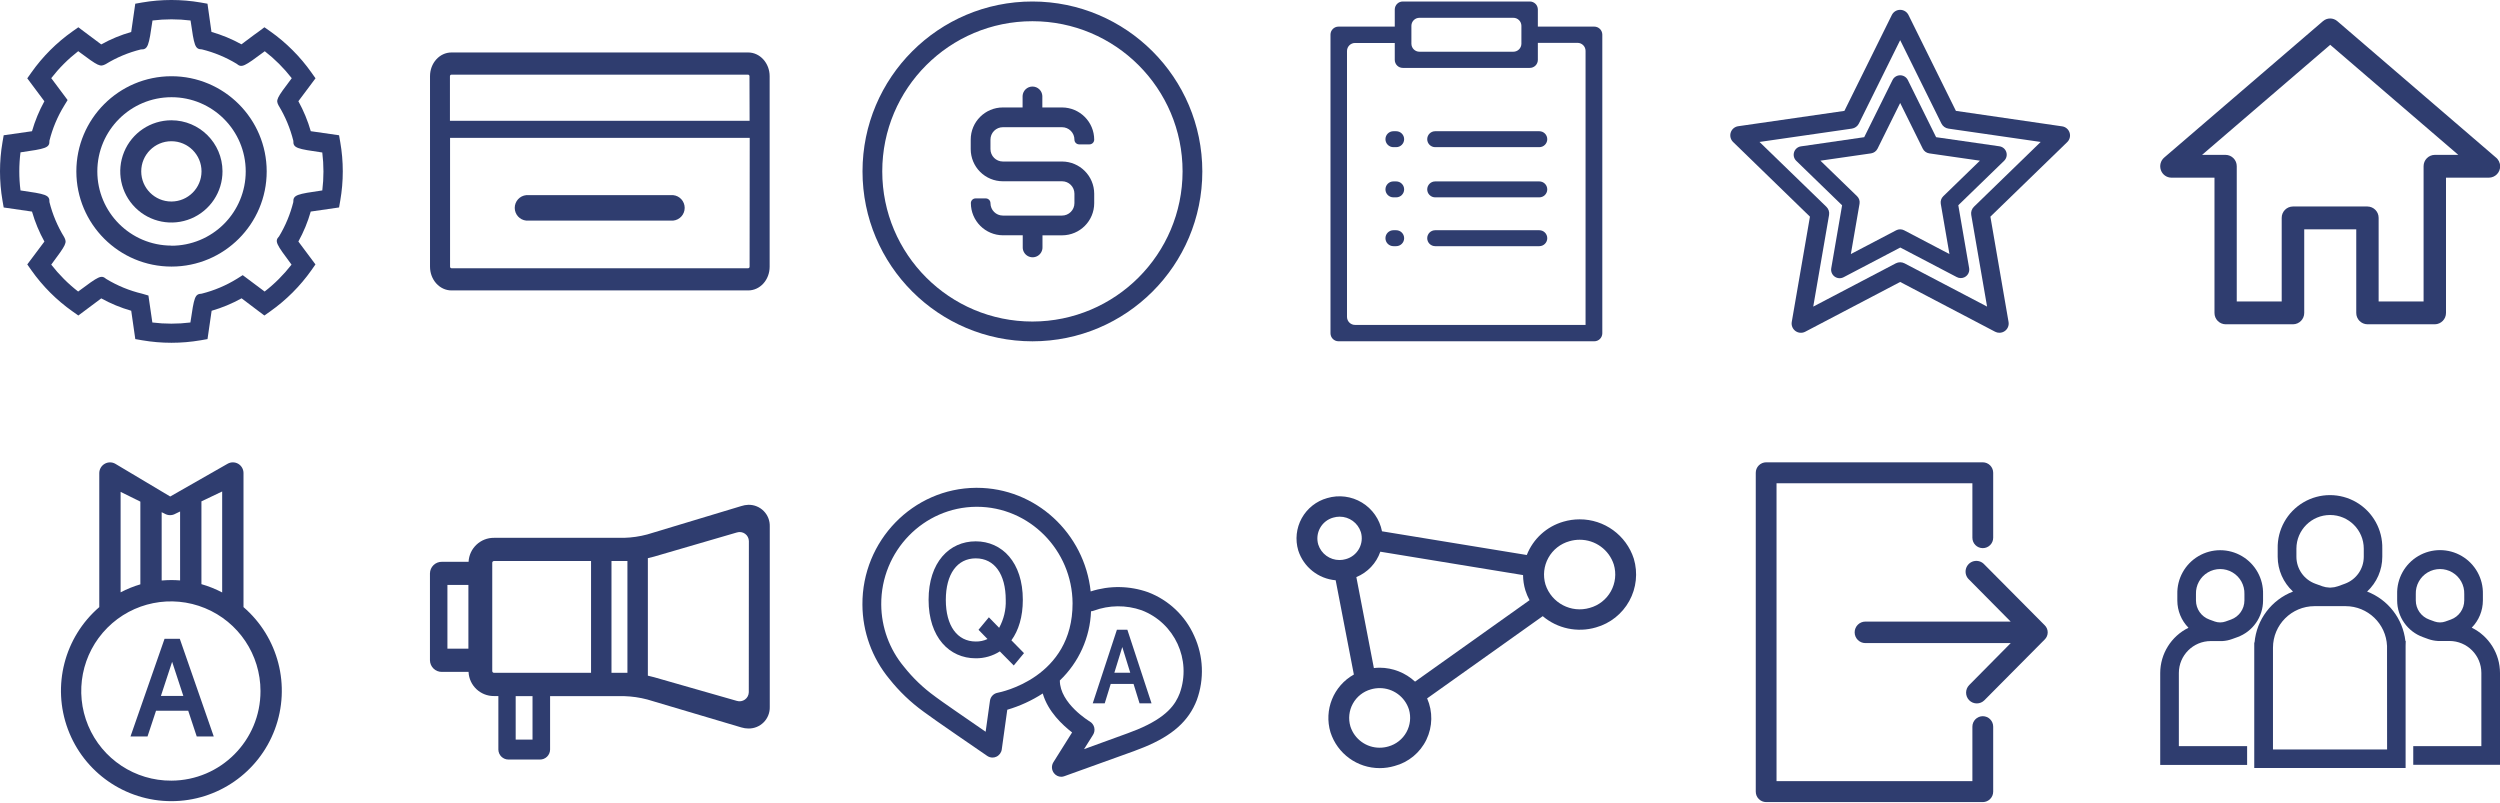
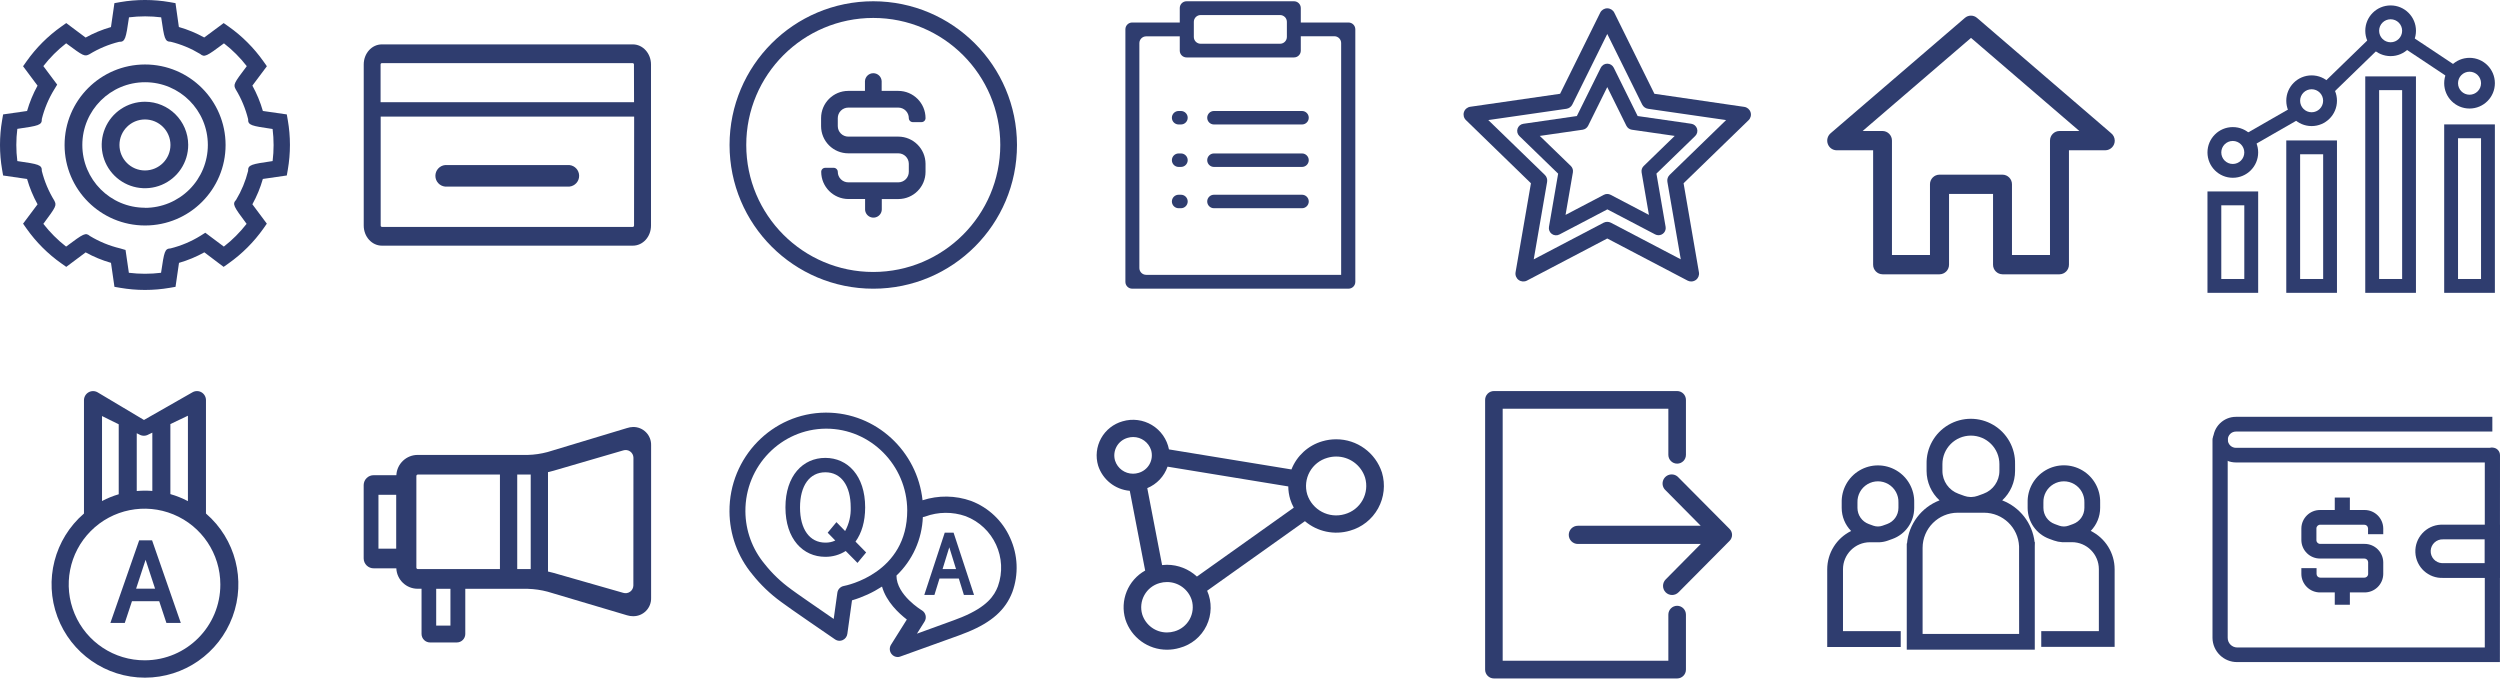
- <svg xmlns="http://www.w3.org/2000/svg" id="레이어_1" data-name="레이어 1" viewBox="0 0 834.28 267.67">
+ <svg xmlns="http://www.w3.org/2000/svg" id="레이어_1" data-name="레이어 1" viewBox="0 0 986.32 267.67">
  <defs>
    <style>.cls-1{fill:#2f3d6f;}</style>
  </defs>
  <path class="cls-1" d="M688.14,42.16,652.71,37l-15.83-32a3.1,3.1,0,0,0-5.55,0L615.5,37l-35.43,5.12a3.08,3.08,0,0,0-1.72,5.26L604,72.3l-6.07,35.14a3.1,3.1,0,0,0,4.5,3.26l31.68-16.61,31.68,16.61a3,3,0,0,0,1.44.35,3.11,3.11,0,0,0,1.82-.59,3.07,3.07,0,0,0,1.23-3L664.22,72.3l25.64-24.88a3.08,3.08,0,0,0-1.72-5.26ZM658.72,69a3.09,3.09,0,0,0-.89,2.74l5.28,30.57L635.55,87.87a3.16,3.16,0,0,0-2.89,0L605.1,102.32l5.28-30.57a3.09,3.09,0,0,0-.89-2.74L587.17,47.37,618,42.92a3.1,3.1,0,0,0,2.33-1.69L634.11,13.4l13.77,27.83a3.1,3.1,0,0,0,2.33,1.69L681,47.37Z" />
  <path class="cls-1" d="M636.66,26.7a2.85,2.85,0,0,0-5.1,0l-9.45,19.08L601,48.84a2.83,2.83,0,0,0-1.57,4.83l15.3,14.84-3.62,21a2.84,2.84,0,0,0,4.13,3l18.91-9.91L653,92.47a2.84,2.84,0,0,0,1.32.33,2.83,2.83,0,0,0,2.81-3.31l-3.62-21,15.3-14.84a2.83,2.83,0,0,0-1.58-4.83L646.1,45.78Zm11.82,38.8a2.83,2.83,0,0,0-.82,2.51l2.89,16.77-15.12-7.93a2.88,2.88,0,0,0-2.65,0l-15.13,7.93L620.55,68a2.82,2.82,0,0,0-.81-2.51L607.49,53.62l16.91-2.44a2.89,2.89,0,0,0,2.15-1.55l7.56-15.27,7.55,15.27a2.89,2.89,0,0,0,2.14,1.55l16.92,2.44Z" />
  <path class="cls-1" d="M81.26,202.57V157.86a3.59,3.59,0,0,0-1.77-3.09,3.55,3.55,0,0,0-3.55,0L56.8,165.69,38.5,154.78a3.56,3.56,0,0,0-3.57,0,3.6,3.6,0,0,0-1.8,3.11v44.71a36.85,36.85,0,1,0,48.13,0Zm-7.12-4.86a36.23,36.23,0,0,0-6.92-2.77V167.31l6.92-3.3ZM58.52,171.45l1.58-.76v23c-1-.07-1.93-.12-2.91-.12s-2.17.06-3.24.15V170.93l1,.49A3.56,3.56,0,0,0,58.52,171.45Zm-18.27-7.31,6.59,3.26V195a36.09,36.09,0,0,0-6.59,2.67Zm16.94,96.37A29.91,29.91,0,1,1,86.93,230.6,29.85,29.85,0,0,1,57.19,260.51Z" />
  <path class="cls-1" d="M54.91,213.18,43.55,245.76h5.68l2.84-8.58H62.81l2.84,8.58h5.68L60,213.18ZM53.7,232.24l3.74-11.39,3.74,11.39Z" />
  <path class="cls-1" d="M249.74,168.46a8.49,8.49,0,0,0-2.4.43L216,178.35a33.56,33.56,0,0,1-7.72,1.13h-43.4a8.42,8.42,0,0,0-8.51,8h-8.89a3.92,3.92,0,0,0-4,3.87v29a3.93,3.93,0,0,0,4,3.87h8.88a8.43,8.43,0,0,0,8.52,8.06h1.43v17.87a3.37,3.37,0,0,0,3.41,3.32h10.44a3.36,3.36,0,0,0,3.41-3.32V232.31h24.71a34.19,34.19,0,0,1,7.74,1.12l31.37,9.32a8.17,8.17,0,0,0,2.37.36,7,7,0,0,0,7.12-7.19V175.7A7,7,0,0,0,249.74,168.46Zm-93.43,48h-7V195.2h7Zm21.4,30.35h-5.62V232.31h5.62Zm19.53-22.29h-32.4a.58.58,0,0,1-.57-.55V187.78a.58.58,0,0,1,.57-.56h32.4Zm12.14,0-1.14,0h-4.18V187.22h4.18l1.14,0Zm40.5,6.49a3.08,3.08,0,0,1-4,2.88L218.3,226c-.62-.18-1.34-.36-2.1-.52V186.27c.76-.16,1.49-.34,2.11-.53l27.6-8.05a3.07,3.07,0,0,1,4,2.87Z" />
  <path class="cls-1" d="M383.13,197.63a29.79,29.79,0,0,0-19.16-.26c-2.06-19.39-18.34-34.58-38-34.58h-.26c-21,.14-38.05,17.64-37.91,39a39.14,39.14,0,0,0,9,24.79,57.83,57.83,0,0,0,11.33,10.85l.23.17c2.3,1.8,20.34,14.14,21.11,14.67a3.13,3.13,0,0,0,1.74.54,3,3,0,0,0,1.27-.28,3.14,3.14,0,0,0,1.82-2.44l1.84-13.24a45.41,45.41,0,0,0,11.84-5.43c1.73,6.05,6.66,10.58,9.79,13l-6.23,9.93a3.19,3.19,0,0,0,.19,3.67,3.09,3.09,0,0,0,2.44,1.2,2.94,2.94,0,0,0,1-.19l23.17-8.34s2.92-1.12,3.42-1.33c9.5-3.89,14.93-8.73,17.63-15.74a28.2,28.2,0,0,0-.87-21.42A27.57,27.57,0,0,0,383.13,197.63Zm-50.24,33.56a3.14,3.14,0,0,0-2.53,2.67l-1.44,10.33c-6.24-4.29-15.24-10.5-16.66-11.6l-.23-.18a51.86,51.86,0,0,1-10.38-9.93,32.75,32.75,0,0,1-7.57-20.74c-.11-17.87,14.12-32.5,31.72-32.62H326c17.49,0,31.81,14.44,31.93,32.17C358,226.18,333.91,231,332.89,231.19Zm60.81.14c-1.43,3.71-4.23,8-14.14,12.12l-3.23,1.25L361.76,250l3-4.78a3.18,3.18,0,0,0-1.08-4.44c-.1-.06-10-6-10-13.7v0a33.65,33.65,0,0,0,10.41-23.09,3.08,3.08,0,0,0,.89-.19,23.61,23.61,0,0,1,16-.15A21.79,21.79,0,0,1,393.7,231.33Z" />
  <path class="cls-1" d="M372.73,210.14l-8.07,24.57h4l2-6.47h7.62l2,6.47h4l-8.07-24.57Zm-.86,14.37,2.65-8.59,2.66,8.59Z" />
  <path class="cls-1" d="M341.33,200.17c0-12.53-6.93-19.52-15.73-19.52s-15.72,7-15.72,19.52,6.94,19.51,15.72,19.51a14.7,14.7,0,0,0,8.06-2.3l4.64,4.7,3.42-4.12-4.2-4.28C339.91,210.39,341.33,205.85,341.33,200.17Zm-7.91,9.34L330,206l-3.46,4.17,3,3.08a8.7,8.7,0,0,1-3.91.83c-6.2,0-10-5.27-10-13.87s3.76-13.88,10-13.88,10,5.27,10,13.88A18,18,0,0,1,333.42,209.51Z" />
  <path class="cls-1" d="M545.22,186.44a18.94,18.94,0,0,0-18.08-13.13,19.2,19.2,0,0,0-5.42.78,18.67,18.67,0,0,0-12.21,11.12l-48.32-7.91a14.45,14.45,0,0,0-18.3-11.08,14,14,0,0,0-9.65,17.47,14.4,14.4,0,0,0,12.49,9.95l6.07,31.46A16.6,16.6,0,0,0,444,244.38a17.22,17.22,0,0,0,16.44,11.95,17.49,17.49,0,0,0,4.93-.71,16.48,16.48,0,0,0,10.88-22.56l38.58-27.44a19.13,19.13,0,0,0,17.77,3.75A18.36,18.36,0,0,0,545.22,186.44Zm-96.08.14a7.32,7.32,0,0,1-2.13.31,7.43,7.43,0,0,1-7.09-5.16,7.21,7.21,0,0,1,5-9,7.73,7.73,0,0,1,2.13-.31,7.43,7.43,0,0,1,7.09,5.16A7.21,7.21,0,0,1,449.14,186.58Zm14.19,62.52a10.43,10.43,0,0,1-2.93.42,10.21,10.21,0,0,1-9.75-7.09,9.91,9.91,0,0,1,6.83-12.38,10.48,10.48,0,0,1,2.93-.42,10.24,10.24,0,0,1,9.76,7.09A9.92,9.92,0,0,1,463.33,249.1Zm8.89-21.63a17.46,17.46,0,0,0-11.81-4.65,17.85,17.85,0,0,0-1.93.12l-5.85-30.36a14.16,14.16,0,0,0,8-8.47l47.63,7.8a18.16,18.16,0,0,0,.78,5.11,18.9,18.9,0,0,0,1.39,3.27Zm58.33-24.62a12,12,0,0,1-14.81-7.79,11.57,11.57,0,0,1,8-14.45,12.09,12.09,0,0,1,3.42-.49,11.92,11.92,0,0,1,11.39,8.28A11.57,11.57,0,0,1,530.55,202.85Z" />
  <path class="cls-1" d="M724.62,59.29H739v45.12a3.77,3.77,0,0,0,3.73,3.81h22.48a3.78,3.78,0,0,0,3.74-3.81V76.52h17.36v27.89a3.78,3.78,0,0,0,3.73,3.81h22.49a3.78,3.78,0,0,0,3.73-3.81V59.29h14.33a3.78,3.78,0,0,0,3.74-3.81,3.83,3.83,0,0,0-1.51-3L780,7.07a3.66,3.66,0,0,0-4.81,0L722.22,52.58a3.84,3.84,0,0,0-1.1,4.21A3.74,3.74,0,0,0,724.62,59.29Zm53-44.34,42.74,36.73h-7.84a3.78,3.78,0,0,0-3.74,3.8v45.13h-15V72.71a3.78,3.78,0,0,0-3.74-3.8H765.16a3.77,3.77,0,0,0-3.73,3.8v27.9h-15V55.48a3.77,3.77,0,0,0-3.73-3.8h-7.84Z" />
  <path class="cls-1" d="M344.54.5a56.7,56.7,0,1,0,56.69,56.7A56.76,56.76,0,0,0,344.54.5Zm0,106.8a50.11,50.11,0,1,1,50.1-50.1A50.16,50.16,0,0,1,344.54,107.3Z" />
  <path class="cls-1" d="M360.13,48.18h3.44a1.58,1.58,0,0,0,1.58-1.58,10.77,10.77,0,0,0-10.74-10.74h-6.57V32a3.3,3.3,0,0,0-6.59,0v3.86h-6.58A10.73,10.73,0,0,0,323.94,46.6v3.16a10.72,10.72,0,0,0,10.73,10.73h19.74a4.14,4.14,0,0,1,4.14,4.14v3.16a4.14,4.14,0,0,1-4.14,4.15H334.67a4.14,4.14,0,0,1-4.14-4.14h0A1.58,1.58,0,0,0,329,66.21h-3.44a1.57,1.57,0,0,0-1.57,1.58h0a10.76,10.76,0,0,0,10.73,10.73h6.58v3.86a3.3,3.3,0,1,0,6.59,0V78.53h6.57A10.73,10.73,0,0,0,365.15,67.8V64.63A10.77,10.77,0,0,0,354.41,53.9H334.67a4.14,4.14,0,0,1-4.14-4.14V46.6a4.14,4.14,0,0,1,4.14-4.15h19.74a4.14,4.14,0,0,1,4.14,4.15h0A1.58,1.58,0,0,0,360.13,48.18Z" />
  <path class="cls-1" d="M113.55,47.45l-.4-2.31-9.44-1.36a48.41,48.41,0,0,0-4.14-10l5.72-7.65-1.35-1.91a57.2,57.2,0,0,0-6.31-7.48,56,56,0,0,0-7.48-6.3L88.24,9.1l-1.87,1.4,0,0c-.44.28-1.69,1.22-5.8,4.29a47.88,47.88,0,0,0-10-4.14L69.24,1.24,66.94.83a57.51,57.51,0,0,0-19.5,0l-2.3.41-1.36,9.44a47,47,0,0,0-10,4.14L28,10.5,26.14,9.1l-1.91,1.35A57.31,57.31,0,0,0,10.45,24.23L9.1,26.14l5.71,7.65a48.7,48.7,0,0,0-4.13,10L1.23,45.14l-.4,2.31a57.62,57.62,0,0,0,0,19.49l.4,2.3,9.45,1.37a48.1,48.1,0,0,0,4.14,10L9.1,88.24l1.35,1.92a57.31,57.31,0,0,0,13.78,13.78l1.91,1.35,7.65-5.72a47.83,47.83,0,0,0,10,4.13l1.36,9.46,2.31.4a57.62,57.62,0,0,0,19.49,0l2.3-.4,1.37-9.45a48,48,0,0,0,10-4.16c1.35,1.06,3.3,2.52,5.74,4.34l1.87,1.4,1.91-1.35a57.59,57.59,0,0,0,13.79-13.78l1.34-1.92L99.57,80.6a47.61,47.61,0,0,0,4.13-10l9.45-1.37.4-2.3a56.95,56.95,0,0,0,0-19.49Zm-6,16.1c-8.39,1.22-9.76,1.45-9.67,3.89a41.74,41.74,0,0,1-4.74,11.42c-1.54,1.67-1.08,2.44,4.15,9.45a52.43,52.43,0,0,1-4.21,4.77,50,50,0,0,1-4.77,4.21L81,91.82,79.13,93a41.62,41.62,0,0,1-11.83,5c-2.28.14-2.49,1-3.76,9.62a51.89,51.89,0,0,1-12.7,0l-1.31-9L47.41,98a41.62,41.62,0,0,1-11.93-4.89c-1.73-1.43-2.34-1.08-9.4,4.18a50,50,0,0,1-4.77-4.21,51.29,51.29,0,0,1-4.21-4.77c5.14-6.9,5.29-7.27,4.32-9.18A41.74,41.74,0,0,1,16.5,67.44c.1-2.44-1.28-2.67-9.66-3.89a50.68,50.68,0,0,1,0-12.71c8.39-1.22,9.76-1.46,9.66-3.89a41.66,41.66,0,0,1,4.92-11.69l1.14-1.87L17.1,26.08a51.11,51.11,0,0,1,9-9c6.9,5.14,7.27,5.29,9.18,4.32A41.37,41.37,0,0,1,47,16.5c2.42.08,2.67-1.29,3.89-9.66a51.89,51.89,0,0,1,12.7,0c1.23,8.43,1.43,9.59,3.79,9.64a41.51,41.51,0,0,1,11.58,4.8c1.72,1.43,2.44,1,9.4-4.18a51.11,51.11,0,0,1,9,9C92.14,33,92,33.35,93,35.26A42,42,0,0,1,97.89,47c-.1,2.44,1.27,2.67,9.66,3.89a52,52,0,0,1,0,12.71Z" />
  <path class="cls-1" d="M57.19,25.44A31.76,31.76,0,1,0,89,57.19,31.79,31.79,0,0,0,57.19,25.44Zm0,56.52A24.76,24.76,0,1,1,82,57.19,24.79,24.79,0,0,1,57.19,82Z" />
  <path class="cls-1" d="M57.19,40.14a17.06,17.06,0,1,0,17.06,17A17.07,17.07,0,0,0,57.19,40.14Zm0,27.11A10.06,10.06,0,1,1,67.25,57.19,10.07,10.07,0,0,1,57.19,67.25Z" />
  <path class="cls-1" d="M446.68,113.89H532a2.68,2.68,0,0,0,2.71-2.66v-.13s0-.07,0-.1,0-.07,0-.1V11.54A2.69,2.69,0,0,0,532,8.88H513.42l-.22,0V3.16A2.68,2.68,0,0,0,510.49.5H468.15a2.68,2.68,0,0,0-2.7,2.66V8.88H446.68A2.68,2.68,0,0,0,444,11.54v99.69A2.68,2.68,0,0,0,446.68,113.89ZM471,8.6a2.68,2.68,0,0,1,2.71-2.66H505a2.69,2.69,0,0,1,2.71,2.66v6A2.69,2.69,0,0,1,505,17.26H473.7A2.68,2.68,0,0,1,471,14.6ZM449.51,17a2.69,2.69,0,0,1,2.71-2.66h13.23V20a2.68,2.68,0,0,0,2.7,2.66h42.34A2.68,2.68,0,0,0,513.2,20V14.3l.22,0h13a2.68,2.68,0,0,1,2.7,2.66v91.47H452.22a2.69,2.69,0,0,1-2.71-2.66Z" />
  <path class="cls-1" d="M465,65.86h.92a2.66,2.66,0,1,0,0-5.32H465a2.66,2.66,0,1,0,0,5.32Z" />
  <path class="cls-1" d="M465,82.15h.92a2.66,2.66,0,1,0,0-5.32H465a2.66,2.66,0,1,0,0,5.32Z" />
  <path class="cls-1" d="M478.94,65.86h34.74a2.66,2.66,0,1,0,0-5.32H478.94a2.66,2.66,0,1,0,0,5.32Z" />
  <path class="cls-1" d="M478.94,82.15h34.74a2.66,2.66,0,1,0,0-5.32H478.94a2.66,2.66,0,1,0,0,5.32Z" />
  <path class="cls-1" d="M465,49.11h.92a2.66,2.66,0,1,0,0-5.32H465a2.66,2.66,0,1,0,0,5.32Z" />
  <path class="cls-1" d="M478.94,49.11h34.74a2.66,2.66,0,1,0,0-5.32H478.94a2.66,2.66,0,1,0,0,5.32Z" />
  <path class="cls-1" d="M249.67,17.51h-99c-4,0-7.17,3.56-7.17,7.92V89c0,4.37,3.21,7.92,7.17,7.92h99c4,0,7.17-3.55,7.17-7.92V25.43C256.84,21.07,253.62,17.51,249.67,17.51ZM250.15,89a.52.52,0,0,1-.48.52h-99a.51.51,0,0,1-.48-.52v-43h100Zm0-48.69h-100V25.43a.51.51,0,0,1,.48-.52h99a.52.52,0,0,1,.48.52Z" />
  <path class="cls-1" d="M175.63,73.62h49a4.27,4.27,0,0,0,0-8.5h-49a4.27,4.27,0,0,0,0,8.5Z" />
  <path class="cls-1" d="M824.85,209.46a13,13,0,0,0,3.72-9.08v-2.11a14.31,14.31,0,1,0-28.61,0v2.11a13,13,0,0,0,8.58,12.22l1.81.66a11.52,11.52,0,0,0,3.18.64v0h3.89a10.66,10.66,0,0,1,10.64,10.66V249H805.33v6.22h28.95V224.59A16.88,16.88,0,0,0,824.85,209.46Zm-2.5-9.08a6.78,6.78,0,0,1-4.47,6.37l-1.81.65a5.33,5.33,0,0,1-1.72.31h-.16a5.43,5.43,0,0,1-1.73-.3l-1.81-.66a6.79,6.79,0,0,1-4.47-6.37v-2.11a8.09,8.09,0,1,1,16.17,0Z" />
  <path class="cls-1" d="M737.75,213.93h3.89v0a11.18,11.18,0,0,0,3.18-.65l1.8-.65a13,13,0,0,0,8.59-12.22v-2.11a14.31,14.31,0,1,0-28.61,0v2.11a13,13,0,0,0,3.72,9.08,16.88,16.88,0,0,0-9.43,15.13v30.65h29V249H727.11V224.59A10.66,10.66,0,0,1,737.75,213.93Zm-4.93-15.66a8.09,8.09,0,1,1,16.17,0v2.11a6.78,6.78,0,0,1-4.47,6.37l-1.81.65a5.39,5.39,0,0,1-1.73.31h-.16a5.37,5.37,0,0,1-1.72-.3l-1.81-.66a6.78,6.78,0,0,1-4.47-6.37Z" />
  <path class="cls-1" d="M802.82,213.88h-.11a20.13,20.13,0,0,0-12.78-16.47A15.82,15.82,0,0,0,795,185.8v-2.7a17.46,17.46,0,1,0-34.91,0v2.7a15.82,15.82,0,0,0,5.11,11.61,20.12,20.12,0,0,0-12.83,17h-.1v41.89h50.51V216.91h0v-.74c0-.2,0-.4,0-.61ZM766.34,183.1a11.24,11.24,0,1,1,22.48,0v2.7a9.57,9.57,0,0,1-6.31,9l-2.31.84a7.69,7.69,0,0,1-2.36.44h-.51a7.64,7.64,0,0,1-2.36-.44l-2.31-.84a9.59,9.59,0,0,1-6.32-9Zm30.26,67H758.52v-33.2h0v-.74a13.88,13.88,0,0,1,13.85-13.88h10.38a13.87,13.87,0,0,1,13.83,13.29Z" />
  <path class="cls-1" d="M661.68,239a3.49,3.49,0,0,0-3.47,3.49v18.18H592.85V161.27h65.36v18.18a3.47,3.47,0,1,0,6.94,0V157.78a3.49,3.49,0,0,0-3.47-3.5H589.39a3.48,3.48,0,0,0-3.47,3.5v106.4a3.48,3.48,0,0,0,3.47,3.49h72.29a3.49,3.49,0,0,0,3.47-3.49V242.5A3.49,3.49,0,0,0,661.68,239Z" />
  <path class="cls-1" d="M682.33,208.64l-20.14-20.28a3.59,3.59,0,1,0-5.07,5.07l13.86,14H622.51a3.59,3.59,0,0,0,0,7.18H671l-13.85,14a3.62,3.62,0,0,0,0,5.08,3.57,3.57,0,0,0,5.06,0l20.14-20.29A3.32,3.32,0,0,0,682.33,208.64Z" />
+   <g id="레이어_2" data-name="레이어 2">
+     <g id="레이어_1-2" data-name="레이어 1-2">
+       <path class="cls-1" d="M880.91,70.14a10,10,0,1,1,10-10A10,10,0,0,1,880.91,70.14Zm0-14.53a4.54,4.54,0,1,0,4.53,4.55v0a4.55,4.55,0,0,0-4.53-4.55Z" />
+       <path class="cls-1" d="M912,49.74a10,10,0,1,1,10-10A10,10,0,0,1,912,49.74Zm0-14.53a4.54,4.54,0,1,0,4.54,4.54A4.54,4.54,0,0,0,912,35.21Z" />
+       <path class="cls-1" d="M943.17,22.14a10,10,0,1,1,10-10A10,10,0,0,1,943.17,22.14Zm0-14.54a4.54,4.54,0,1,0,4.54,4.54,4.54,4.54,0,0,0-4.54-4.54Z" />
+       <path class="cls-1" d="M974.3,42.82a10,10,0,1,1,10-10A10,10,0,0,1,974.3,42.82Zm0-14.53a4.54,4.54,0,1,0,4.54,4.54A4.54,4.54,0,0,0,974.3,28.29Z" />
+       <rect class="cls-1" x="885.07" y="47.21" width="22.78" height="5.45" transform="translate(94.15 452.96) rotate(-29.86)" />
+       <rect class="cls-1" x="914.02" y="23.21" width="27.17" height="5.45" transform="translate(243.85 653.32) rotate(-44.14)" />
+       <rect class="cls-1" x="956.01" y="11.06" width="5.45" height="22.85" transform="translate(409.17 808.4) rotate(-56.38)" />
+       <path class="cls-1" d="M890.91,115.53h-20v-40h20Zm-14.55-5.46h9.08V81h-9.08Z" />
+       <path class="cls-1" d="M922,115.53H902V55.41h20Zm-14.54-5.46h9.09V60.86h-9.09Z" />
+       <path class="cls-1" d="M953.16,115.53h-20V30.14h20Zm-14.53-5.46h9.08V35.56h-9.08Z" />
+       <path class="cls-1" d="M984.3,115.53h-20V49.08h20Zm-14.54-5.46h9.08V54.54h-9.08Z" />
+     </g>
+   </g>
+   <g id="레이어_2-2" data-name="레이어 2">
+     <g id="레이어_1-2-2" data-name="레이어 1-2">
+       <path class="cls-1" d="M986.28,261.21H882.67a9.67,9.67,0,0,1-9.78-9.54V173.45a2.94,2.94,0,0,1,3-2.9h0a3,3,0,0,1,3,2.88v78.22a3.78,3.78,0,0,0,3.76,3.8h97.67V179.59a3,3,0,0,1,6,0Z" />
+       <path class="cls-1" d="M983.3,182.45H882.14a9,9,0,1,1,0-18H983.3v5.81H882.14a3.21,3.21,0,0,0,0,6.42H983.3Z" />
+       <path class="cls-1" d="M986.28,228H963.89a10.51,10.51,0,0,1-.92-21h23.32Zm-22.39-15.21a4.7,4.7,0,0,0-.44,9.39h16.88v-9.39Z" />
+       <path class="cls-1" d="M932.82,233.73H915.4a7.35,7.35,0,0,1-7.45-7.27h0v-2.32h6v2.32a1.46,1.46,0,0,0,1.49,1.44h17.38a1.46,1.46,0,0,0,1.48-1.44h0v-4.66a1.47,1.47,0,0,0-1.48-1.44H915.4a7.36,7.36,0,0,1-7.45-7.26v-4.64a7.36,7.36,0,0,1,7.45-7.25h17.42a7.37,7.37,0,0,1,7.44,7.25v2.3h-6v-2.3a1.47,1.47,0,0,0-1.48-1.44H915.4a1.47,1.47,0,0,0-1.51,1.43h0v4.69a1.46,1.46,0,0,0,1.48,1.44h17.45a7.37,7.37,0,0,1,7.44,7.26v4.61a7.36,7.36,0,0,1-7.44,7.28Z" />
+       <rect class="cls-1" x="921.13" y="196.3" width="5.96" height="7.76" />
+       <rect class="cls-1" x="921.13" y="230.83" width="5.96" height="7.76" />
+     </g>
+   </g>
</svg>
